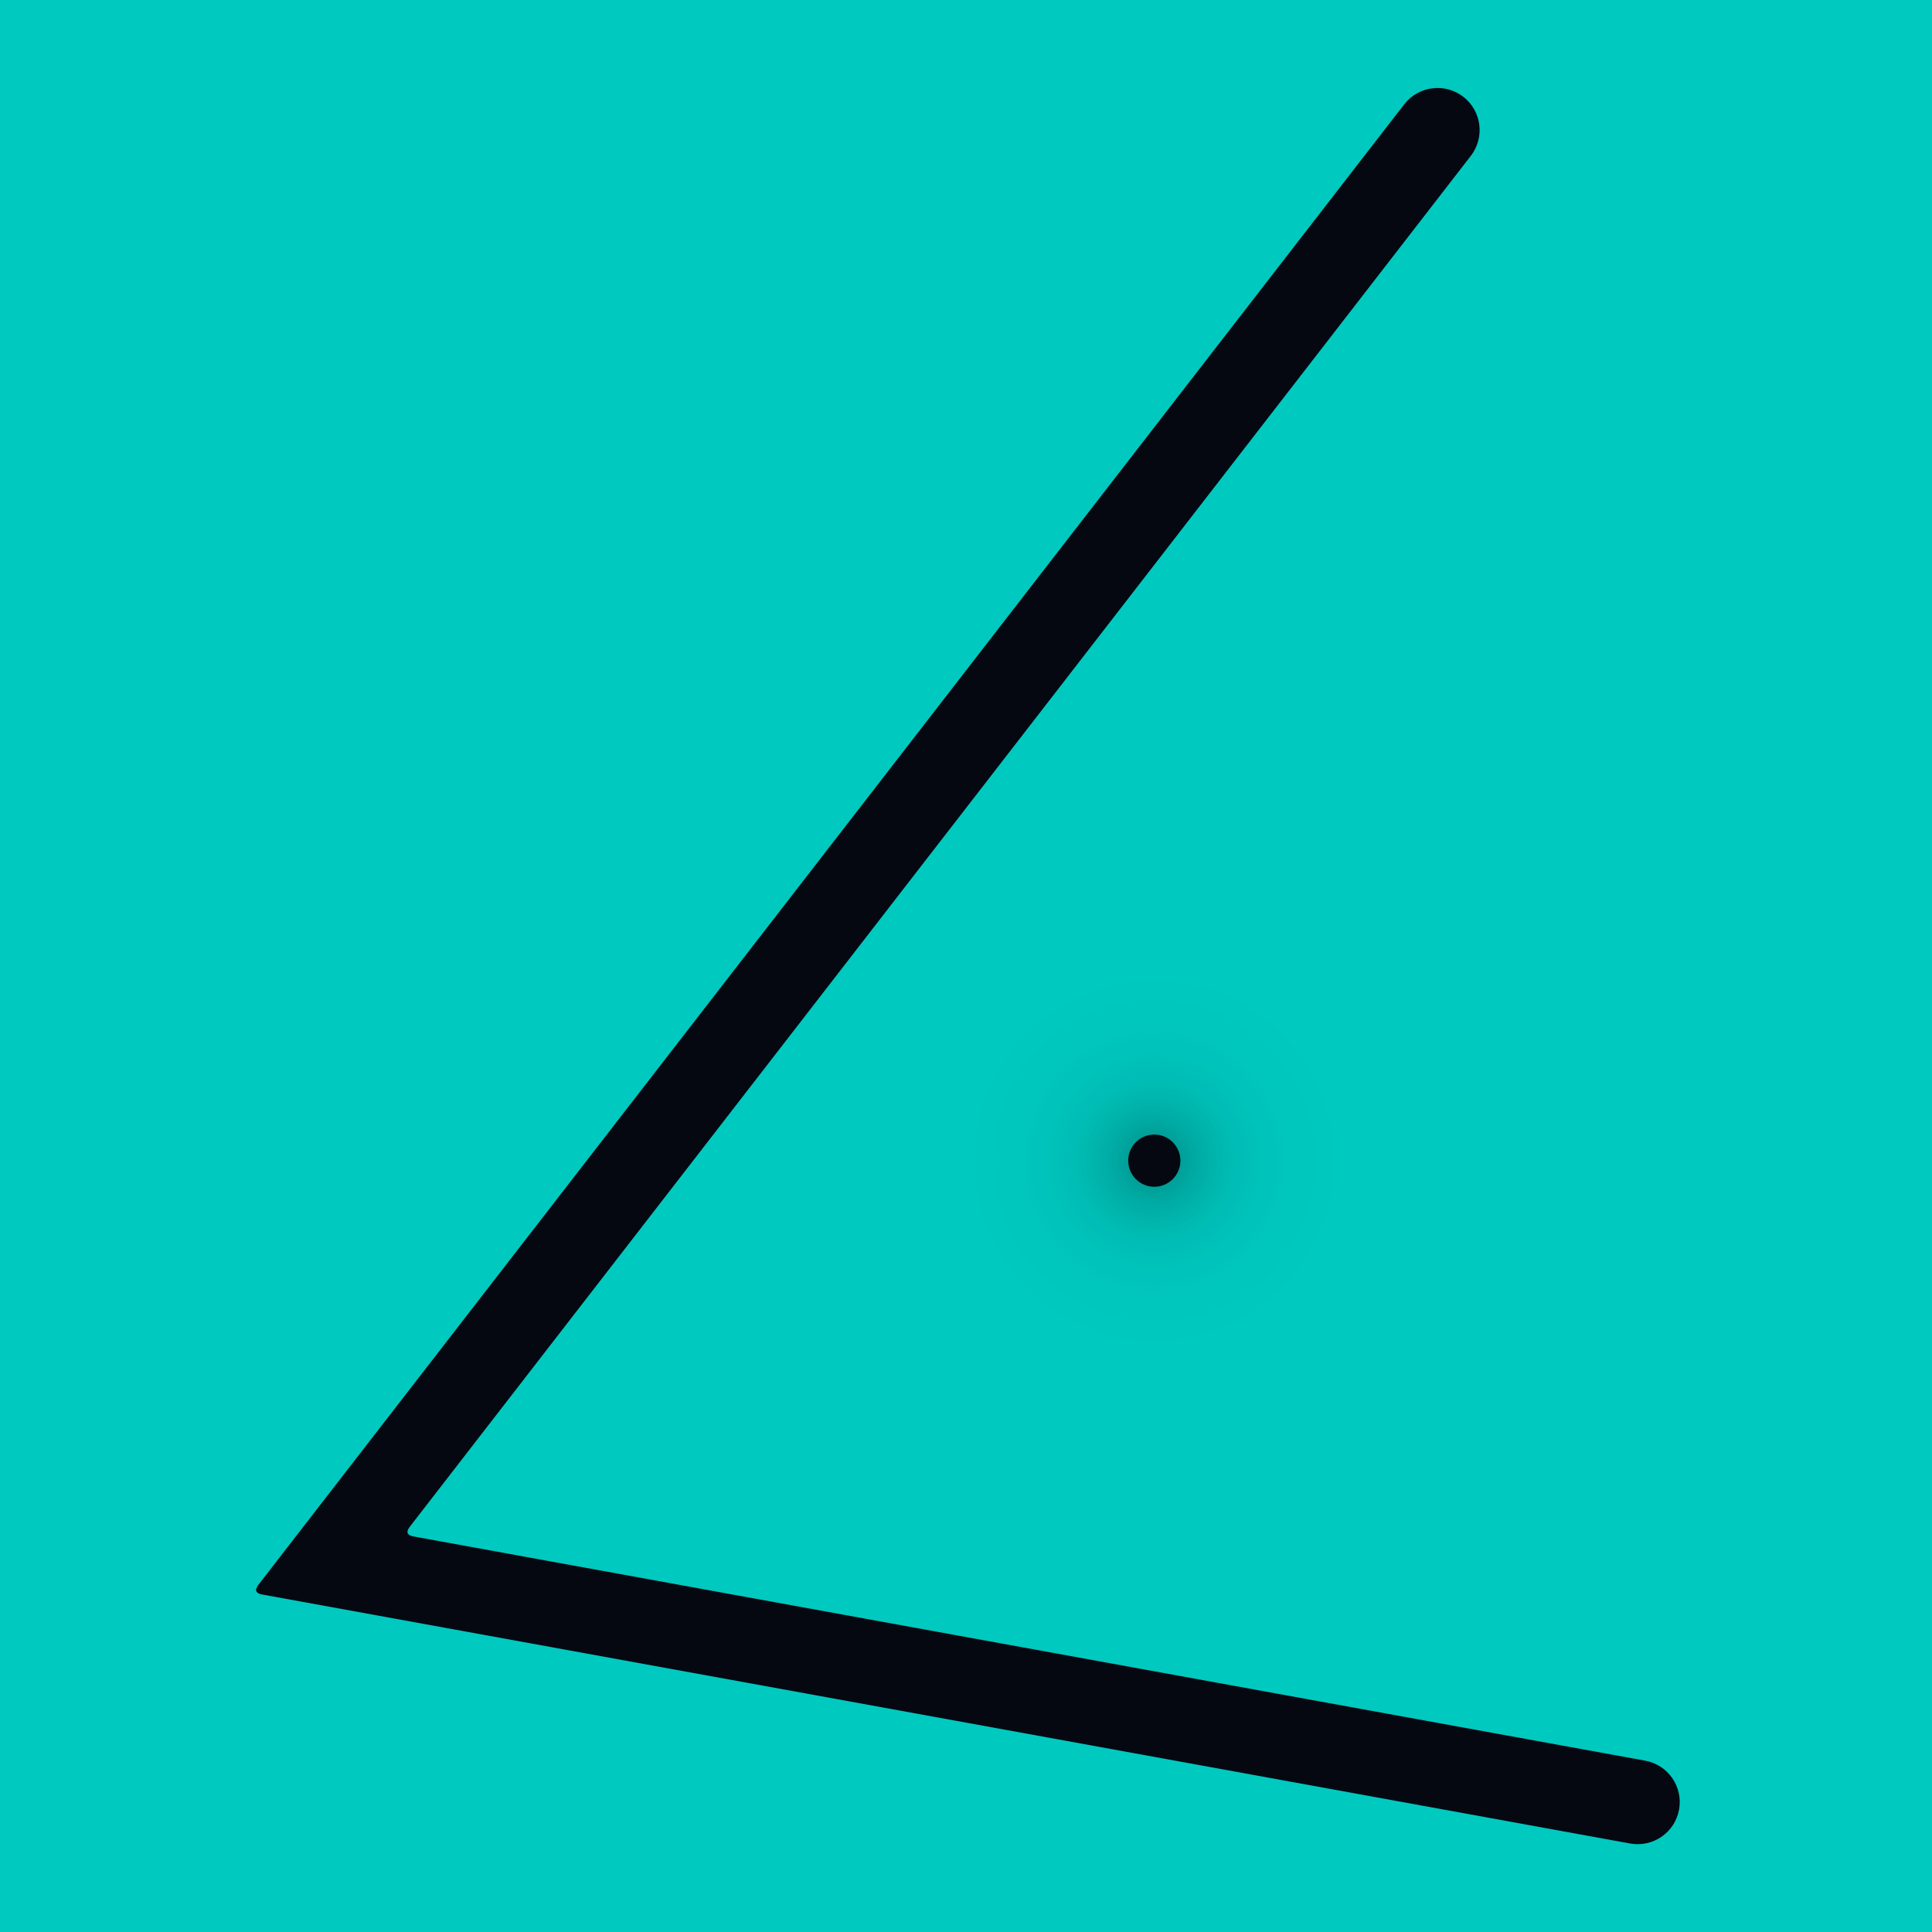
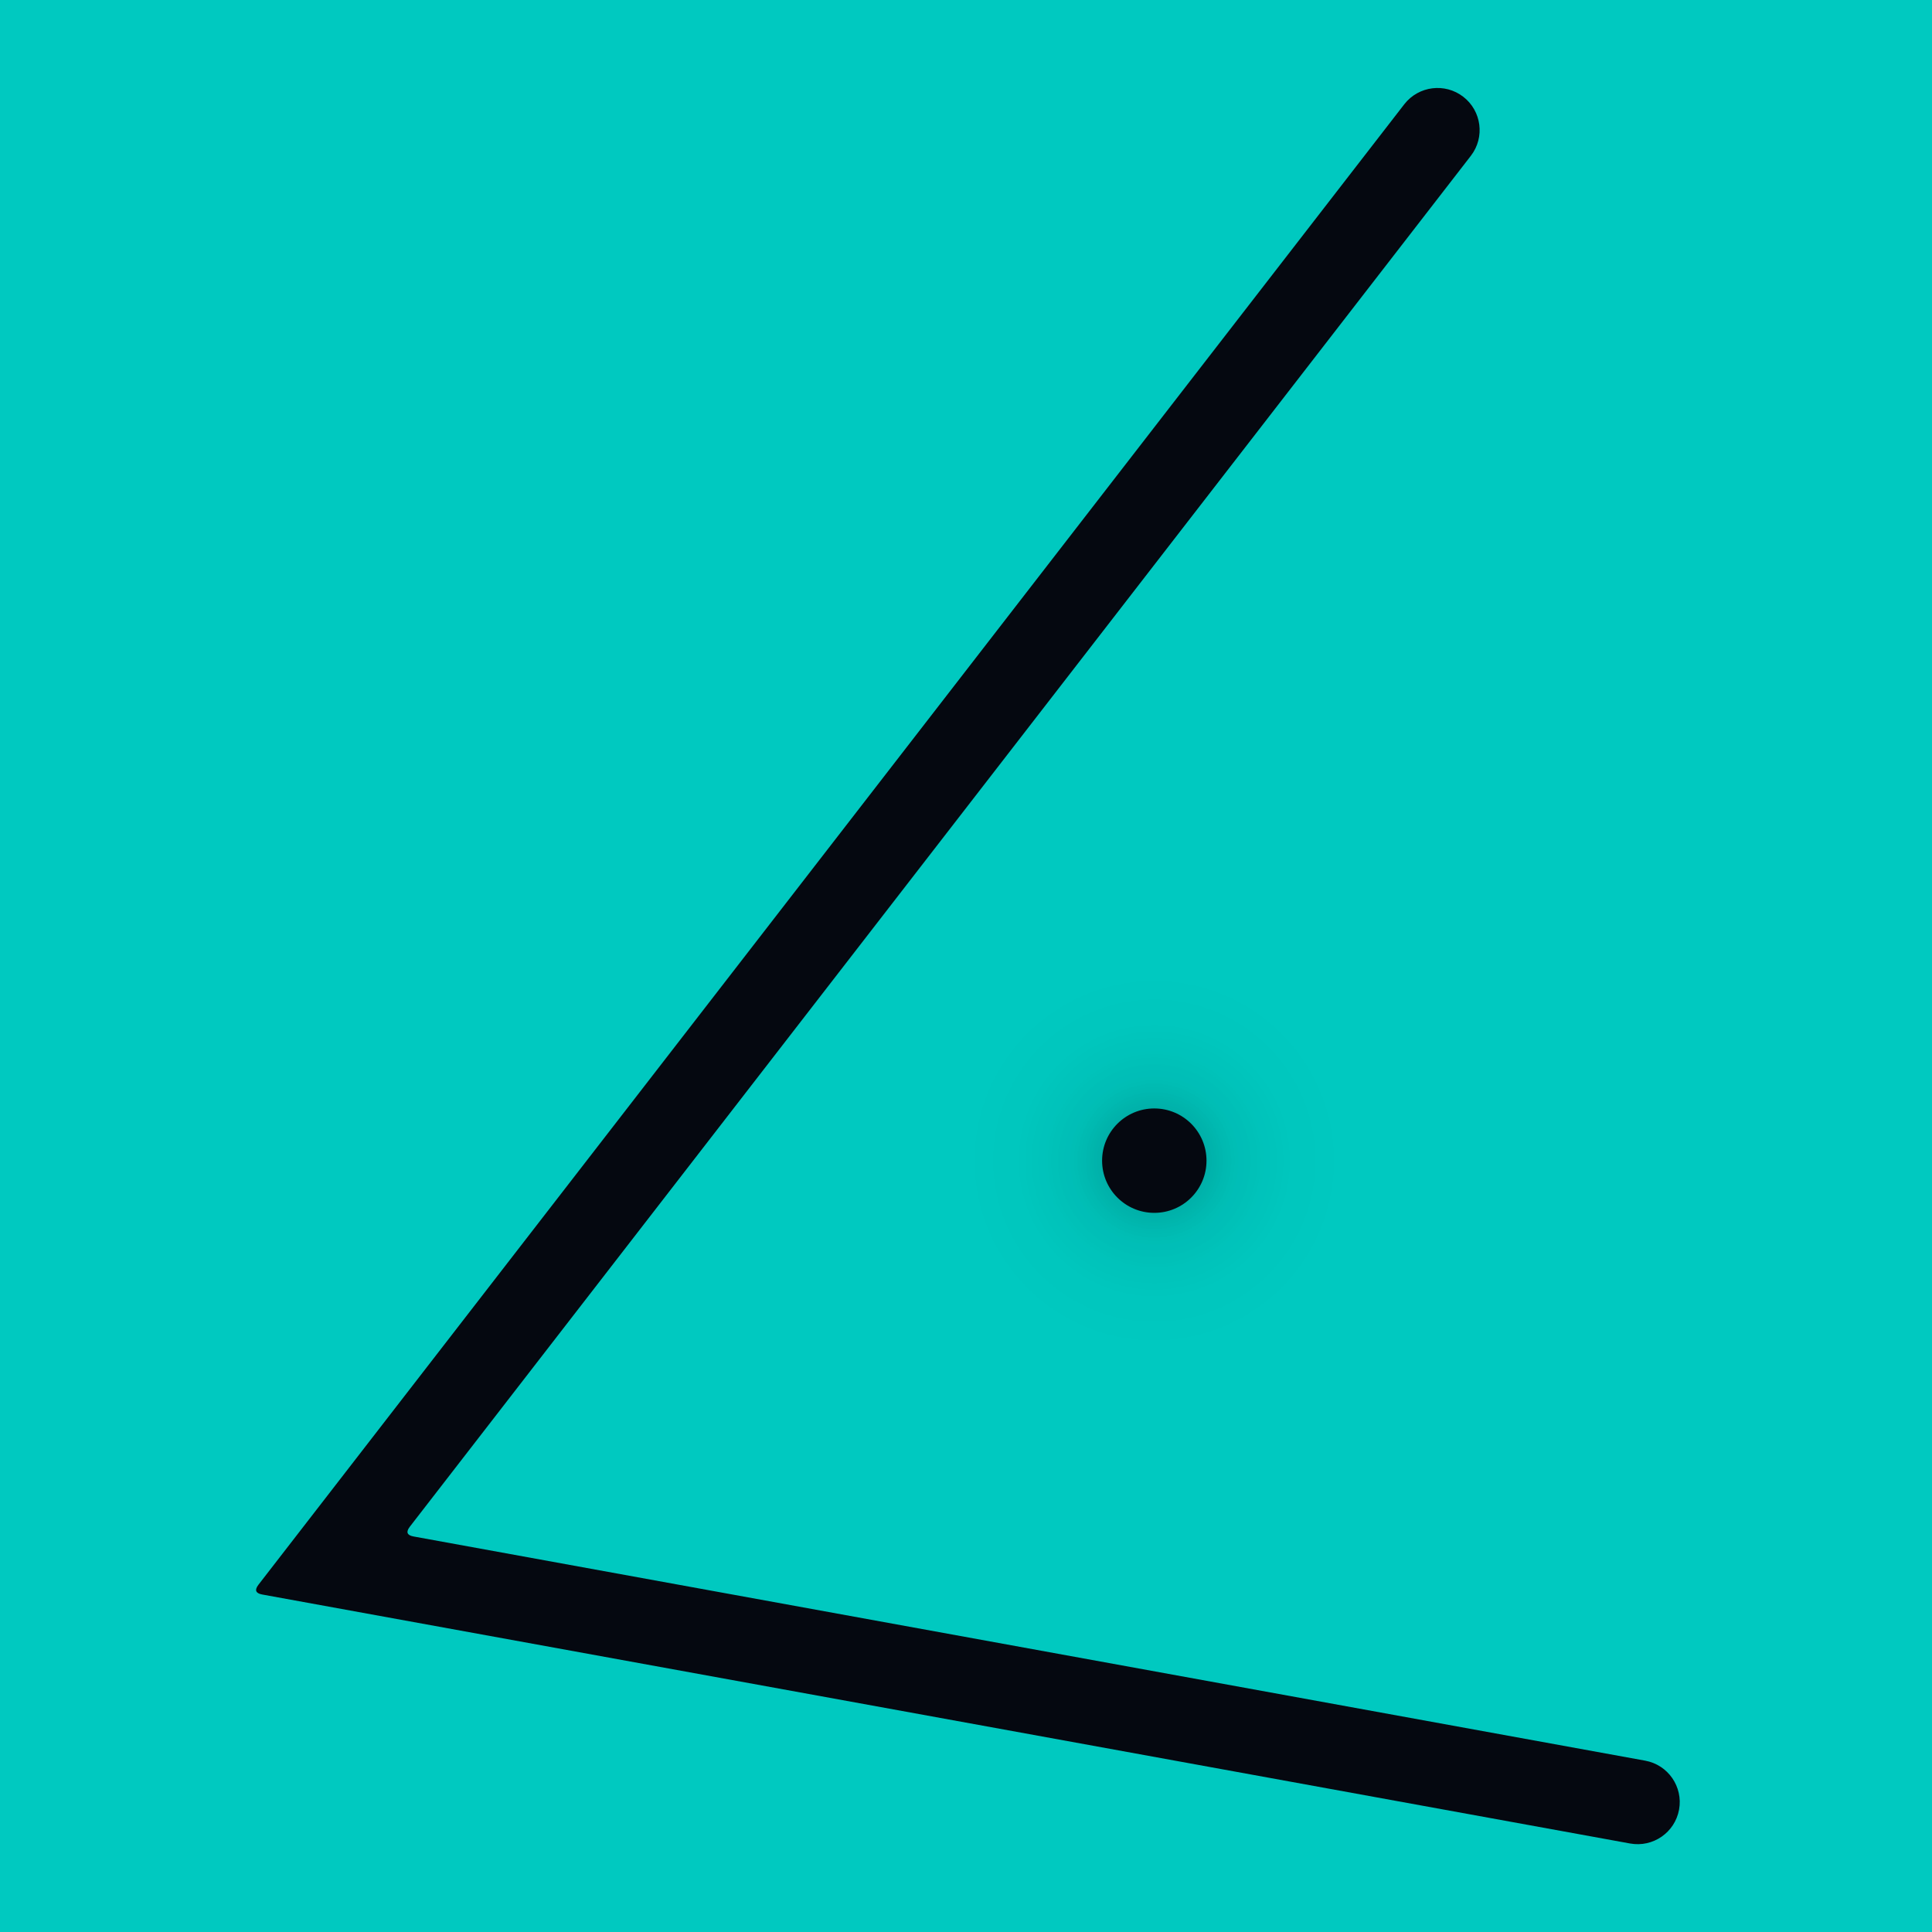
<svg xmlns="http://www.w3.org/2000/svg" viewBox="125.8 142.29 458.94 458.94" role="img" aria-label="C de Christian — favicon sobre tile teal">
  <defs>
    <radialGradient id="halo-star" cx="50%" cy="50%" r="50%">
      <stop offset="0%" stop-color="currentColor" stop-opacity="0.28" />
      <stop offset="30%" stop-color="currentColor" stop-opacity="0.09" />
      <stop offset="65%" stop-color="currentColor" stop-opacity="0.02" />
      <stop offset="100%" stop-color="currentColor" stop-opacity="0" />
    </radialGradient>
    <radialGradient id="halo-nova" cx="50%" cy="50%" r="50%">
      <stop offset="0%" stop-color="currentColor" stop-opacity="0.16" />
      <stop offset="40%" stop-color="currentColor" stop-opacity="0.05" />
      <stop offset="75%" stop-color="currentColor" stop-opacity="0.01" />
      <stop offset="100%" stop-color="currentColor" stop-opacity="0" />
    </radialGradient>
  </defs>
  <rect x="125.8" y="142.29" width="458.94" height="458.94" fill="#00c9c0" />
  <g id="logo-supernova" data-name="Supernova">
    <circle cx="400" cy="418" r="44.8" fill="url(#halo-nova)" color="#050810" />
    <circle cx="400" cy="418" r="26.6" fill="url(#halo-nova)" color="#050810" />
-     <circle cx="400" cy="418" r="6.2" fill="#050810" opacity="1" />
+     <circle cx="400" cy="418" r="12.4" fill="#050810" opacity="1" />
  </g>
  <g id="logo-c-triespiral" data-name="C TriSpiral">
    <path d="M 516.609 560.53 L 224.048 507.276 Q 221.687 506.846 223.156 504.949 L 475.223 179.267 A 10 10 0 0 0 459.407 167.026 L 187.198 518.732 Q 185.729 520.63 188.09 521.06 L 513.027 580.207 A 10 10 0 0 0 516.609 560.53 Z" fill="#050810" />
  </g>
</svg>
